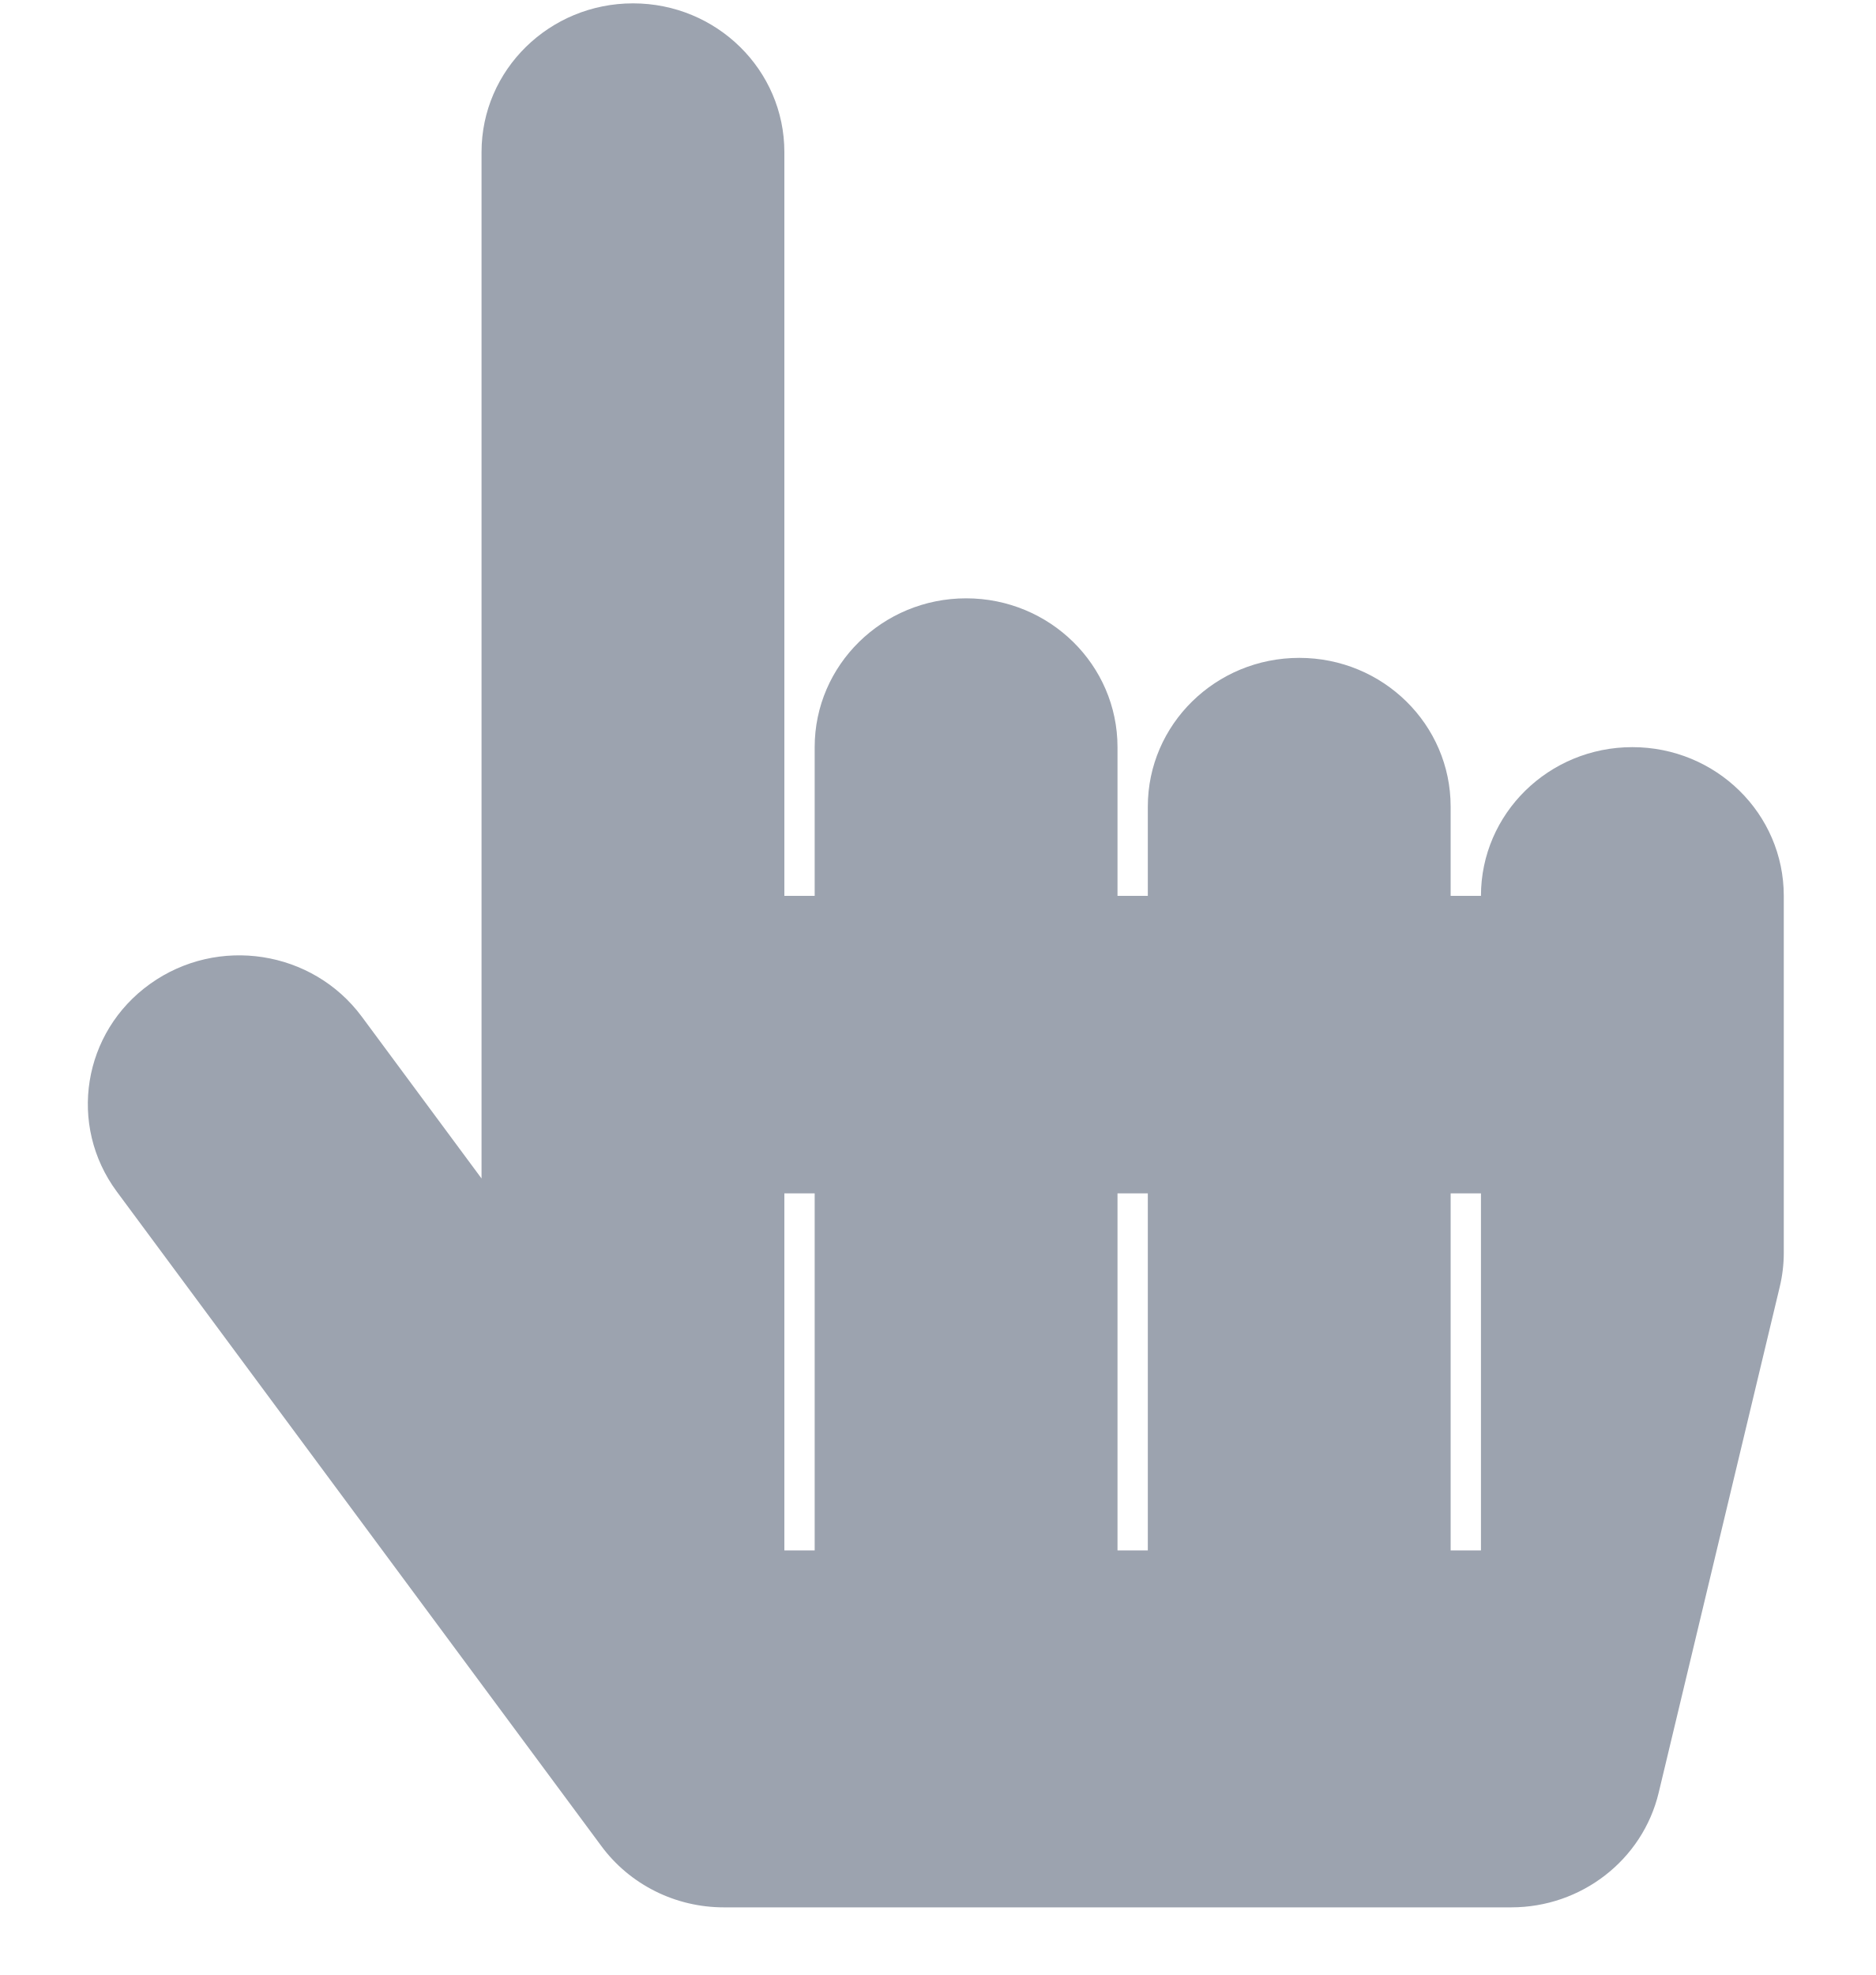
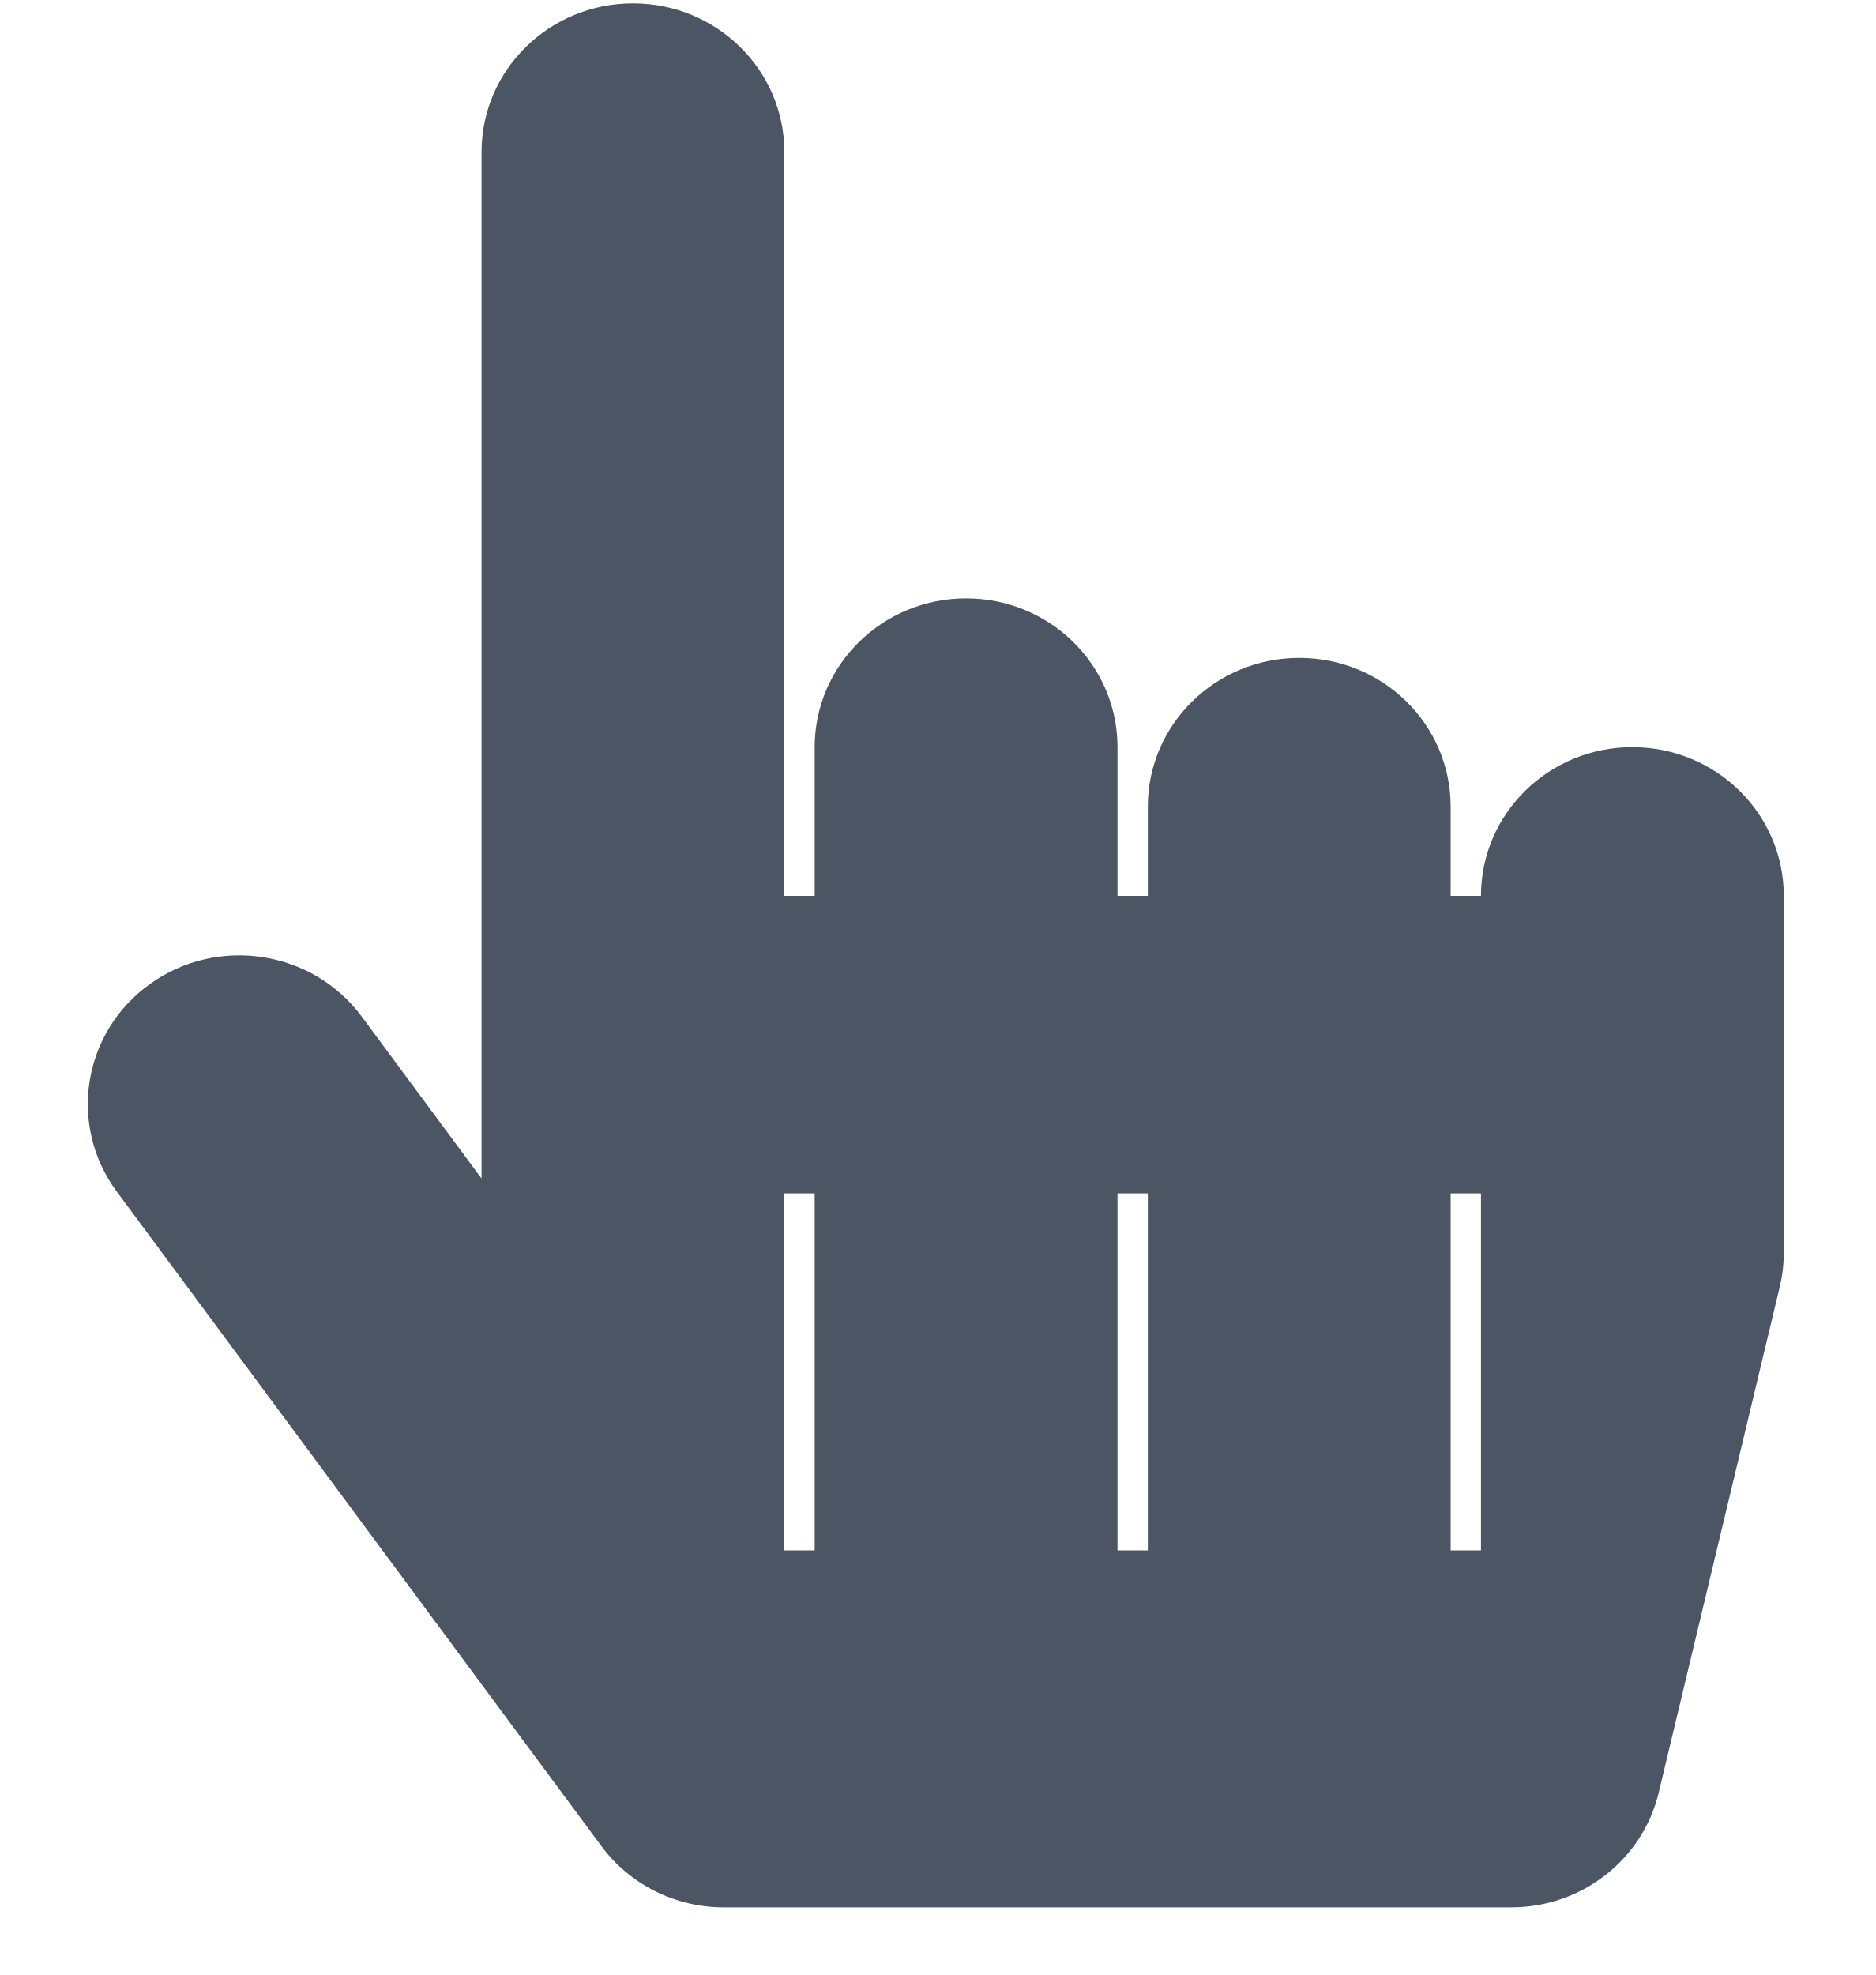
<svg xmlns="http://www.w3.org/2000/svg" width="19" height="20" viewBox="0 0 19 20" fill="none">
-   <path d="M18.066 9.072V12.687C18.066 12.803 18.052 12.919 18.025 13.032L16.799 18.154C16.636 18.834 16.017 19.315 15.306 19.315H7.331C7.089 19.315 6.85 19.259 6.635 19.151C6.419 19.043 6.233 18.887 6.091 18.695L1.183 12.067C0.685 11.394 0.836 10.452 1.521 9.963C2.206 9.473 3.165 9.622 3.664 10.295L4.877 11.934V1.54C4.877 0.708 5.564 0.034 6.411 0.034C7.258 0.034 7.944 0.708 7.944 1.54V9.072H8.251V7.566C8.251 6.734 8.938 6.059 9.785 6.059C10.632 6.059 11.318 6.734 11.318 7.566V9.072H11.625V8.168C11.625 7.336 12.312 6.662 13.159 6.662C14.006 6.662 14.692 7.336 14.692 8.168V9.072H14.999C14.999 8.24 15.685 7.566 16.532 7.566C17.38 7.566 18.066 8.24 18.066 9.072ZM8.251 12.085H7.944V15.7H8.251V12.085ZM11.625 12.085H11.318V15.7H11.625V12.085ZM14.999 12.085H14.692V15.7H14.999V12.085Z" fill="#9CA3AF" />
+   <path d="M18.066 9.072V12.687C18.066 12.803 18.052 12.919 18.025 13.032L16.799 18.154C16.636 18.834 16.017 19.315 15.306 19.315H7.331C7.089 19.315 6.85 19.259 6.635 19.151C6.419 19.043 6.233 18.887 6.091 18.695L1.183 12.067C0.685 11.394 0.836 10.452 1.521 9.963C2.206 9.473 3.165 9.622 3.664 10.295L4.877 11.934V1.54C4.877 0.708 5.564 0.034 6.411 0.034C7.258 0.034 7.944 0.708 7.944 1.54V9.072H8.251V7.566C8.251 6.734 8.938 6.059 9.785 6.059C10.632 6.059 11.318 6.734 11.318 7.566V9.072H11.625V8.168C11.625 7.336 12.312 6.662 13.159 6.662C14.006 6.662 14.692 7.336 14.692 8.168V9.072H14.999C14.999 8.24 15.685 7.566 16.532 7.566C17.38 7.566 18.066 8.24 18.066 9.072ZM8.251 12.085H7.944V15.7H8.251V12.085ZM11.625 12.085H11.318V15.7H11.625V12.085ZM14.999 12.085H14.692V15.7H14.999V12.085Z" fill="#4B5563" />
</svg>
